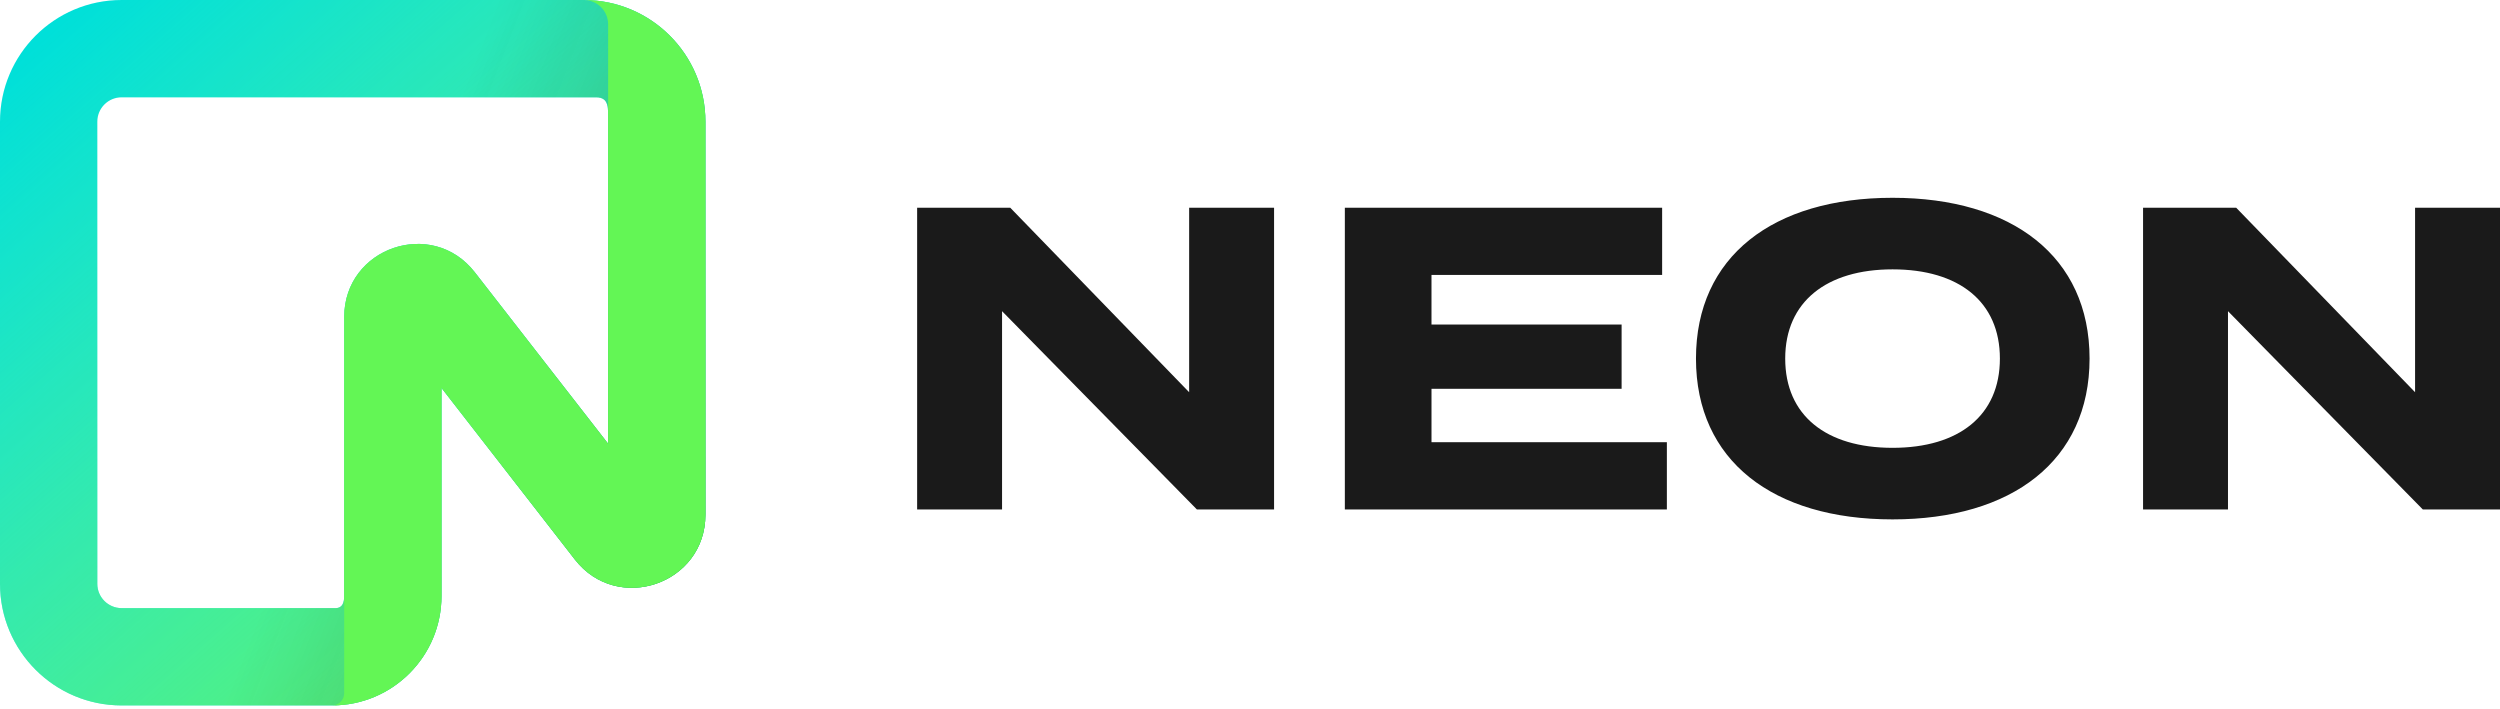
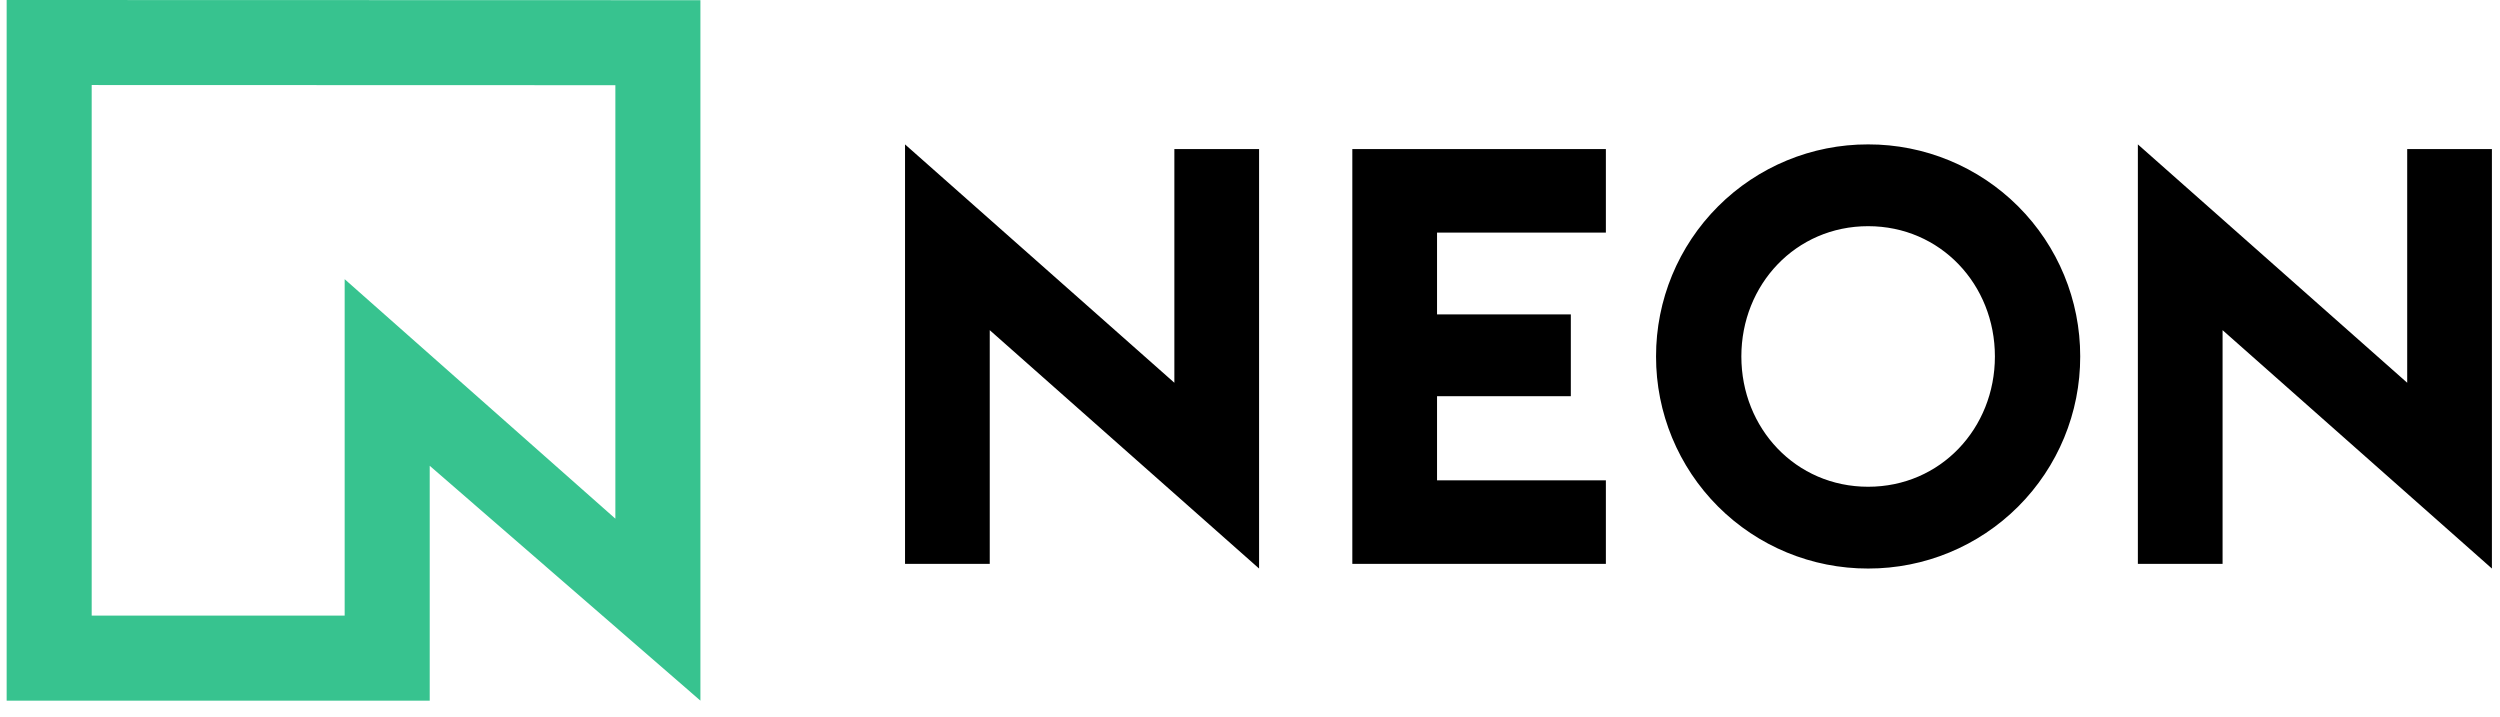
- <svg xmlns="http://www.w3.org/2000/svg" viewBox="0 0 512 145">
-   <defs>
-     <linearGradient id="SVGZSjXdboi" x1="100%" x2="12.069%" y1="100%" y2="0%">
-       <stop offset="0%" stop-color="#62f755" />
-       <stop offset="100%" stop-color="#8ff986" stop-opacity="0" />
-     </linearGradient>
-     <linearGradient id="SVGMxAgOWFr" x1="100%" x2="40.603%" y1="100%" y2="76.897%">
-       <stop offset="0%" stop-opacity=".9" />
-       <stop offset="100%" stop-color="#1a1a1a" stop-opacity="0" />
-     </linearGradient>
-   </defs>
-   <path fill="#00e0d9" d="M0 24.91C0 11.151 11.152 0 24.91 0h94.652c13.756 0 24.909 11.152 24.909 24.91v80.501c0 14.23-18.011 20.407-26.743 9.174l-27.31-35.13v42.599c0 12.38-10.036 22.417-22.416 22.417H24.909C11.152 144.47 0 133.318 0 119.56zm24.91-4.981a4.976 4.976 0 0 0-4.981 4.976v94.657a4.98 4.98 0 0 0 4.976 4.984h43.843c1.376 0 1.742-1.116 1.742-2.492V64.932c0-14.235 18.01-20.411 26.747-9.174l27.309 35.126V24.91c0-2.753.257-4.98-2.492-4.98z" />
-   <path fill="url(#SVGZSjXdboi)" d="M0 24.91C0 11.151 11.152 0 24.91 0h94.652c13.756 0 24.909 11.152 24.909 24.91v80.501c0 14.23-18.011 20.407-26.743 9.174l-27.31-35.13v42.599c0 12.38-10.036 22.417-22.416 22.417H24.909C11.152 144.47 0 133.318 0 119.56zm24.91-4.981a4.976 4.976 0 0 0-4.981 4.976v94.657a4.98 4.98 0 0 0 4.976 4.984h43.843c1.376 0 1.742-1.116 1.742-2.492V64.932c0-14.235 18.01-20.411 26.747-9.174l27.309 35.126V24.91c0-2.753.257-4.98-2.492-4.98z" />
-   <path fill="url(#SVGMxAgOWFr)" fill-opacity=".4" d="M0 24.91C0 11.151 11.152 0 24.91 0h94.652c13.756 0 24.909 11.152 24.909 24.91v80.501c0 14.23-18.011 20.407-26.743 9.174l-27.31-35.13v42.599c0 12.38-10.036 22.417-22.416 22.417H24.909C11.152 144.47 0 133.318 0 119.56zm24.91-4.981a4.976 4.976 0 0 0-4.981 4.976v94.657a4.98 4.98 0 0 0 4.976 4.984h43.843c1.376 0 1.742-1.116 1.742-2.492V64.932c0-14.235 18.01-20.411 26.747-9.174l27.309 35.126V24.91c0-2.753.257-4.98-2.492-4.98z" />
-   <path fill="#63f655" d="M119.562 0c13.756 0 24.909 11.152 24.909 24.91v80.501c0 14.23-18.011 20.407-26.743 9.174l-27.31-35.13v42.599c0 12.38-10.036 22.417-22.416 22.417a2.49 2.49 0 0 0 2.488-2.488V64.932c0-14.235 18.01-20.411 26.747-9.174l27.309 35.126V4.98A4.983 4.983 0 0 0 119.562 0" />
-   <path fill="#1a1a1a" d="M243.537 42.539v37.787l-36.639-37.787h-19.07v61.8h17.393v-40.61l39.906 40.612h15.803V42.539zm49.634 48.028V79.62h38.935V66.465H293.17V56.31h47.234V42.54h-64.98v61.8h65.951V90.568zm94.424 15.804c24.455 0 40.347-12.008 40.347-32.932s-15.892-32.931-40.347-32.931s-40.26 12.007-40.26 32.931s15.804 32.932 40.26 32.932m0-14.656c-13.597 0-21.984-6.622-21.984-18.276s8.476-18.275 21.984-18.275c13.596 0 21.983 6.621 21.983 18.275s-8.387 18.276-21.983 18.276m107.012-49.176v37.787l-36.639-37.787h-19.07v61.8h17.393v-40.61l39.906 40.612H512V42.539z" />
+ <svg xmlns="http://www.w3.org/2000/svg" fill="none" viewBox="0 0 157 45">
+   <path fill="#37c38f" d="M43.986.012V44l-17-14.749V44H.418V0zM5.758 38.66h15.887V17.533l17 15.04V5.35L5.758 5.34z" />
+   <path fill="#000" d="m79.07 35.704-16.914-14.97v14.677h-5.32V9.068L73.75 24.037V9.361h5.32zm5.856-.293V9.36h15.923v5.247H90.246v5.136h8.402v5.137h-8.402v5.283h10.603v5.247zm32.393.293A13.294 13.294 0 0 1 104 22.386a13.294 13.294 0 0 1 13.319-13.318 13.294 13.294 0 0 1 13.318 13.318 13.294 13.294 0 0 1-13.318 13.318m0-5.136c4.549 0 7.961-3.67 7.961-8.182s-3.412-8.182-7.961-8.182-7.962 3.67-7.962 8.182 3.412 8.182 7.962 8.182m39.173 5.136-16.914-14.97v14.677h-5.32V9.068l16.914 14.969V9.361h5.32z" />
</svg>
